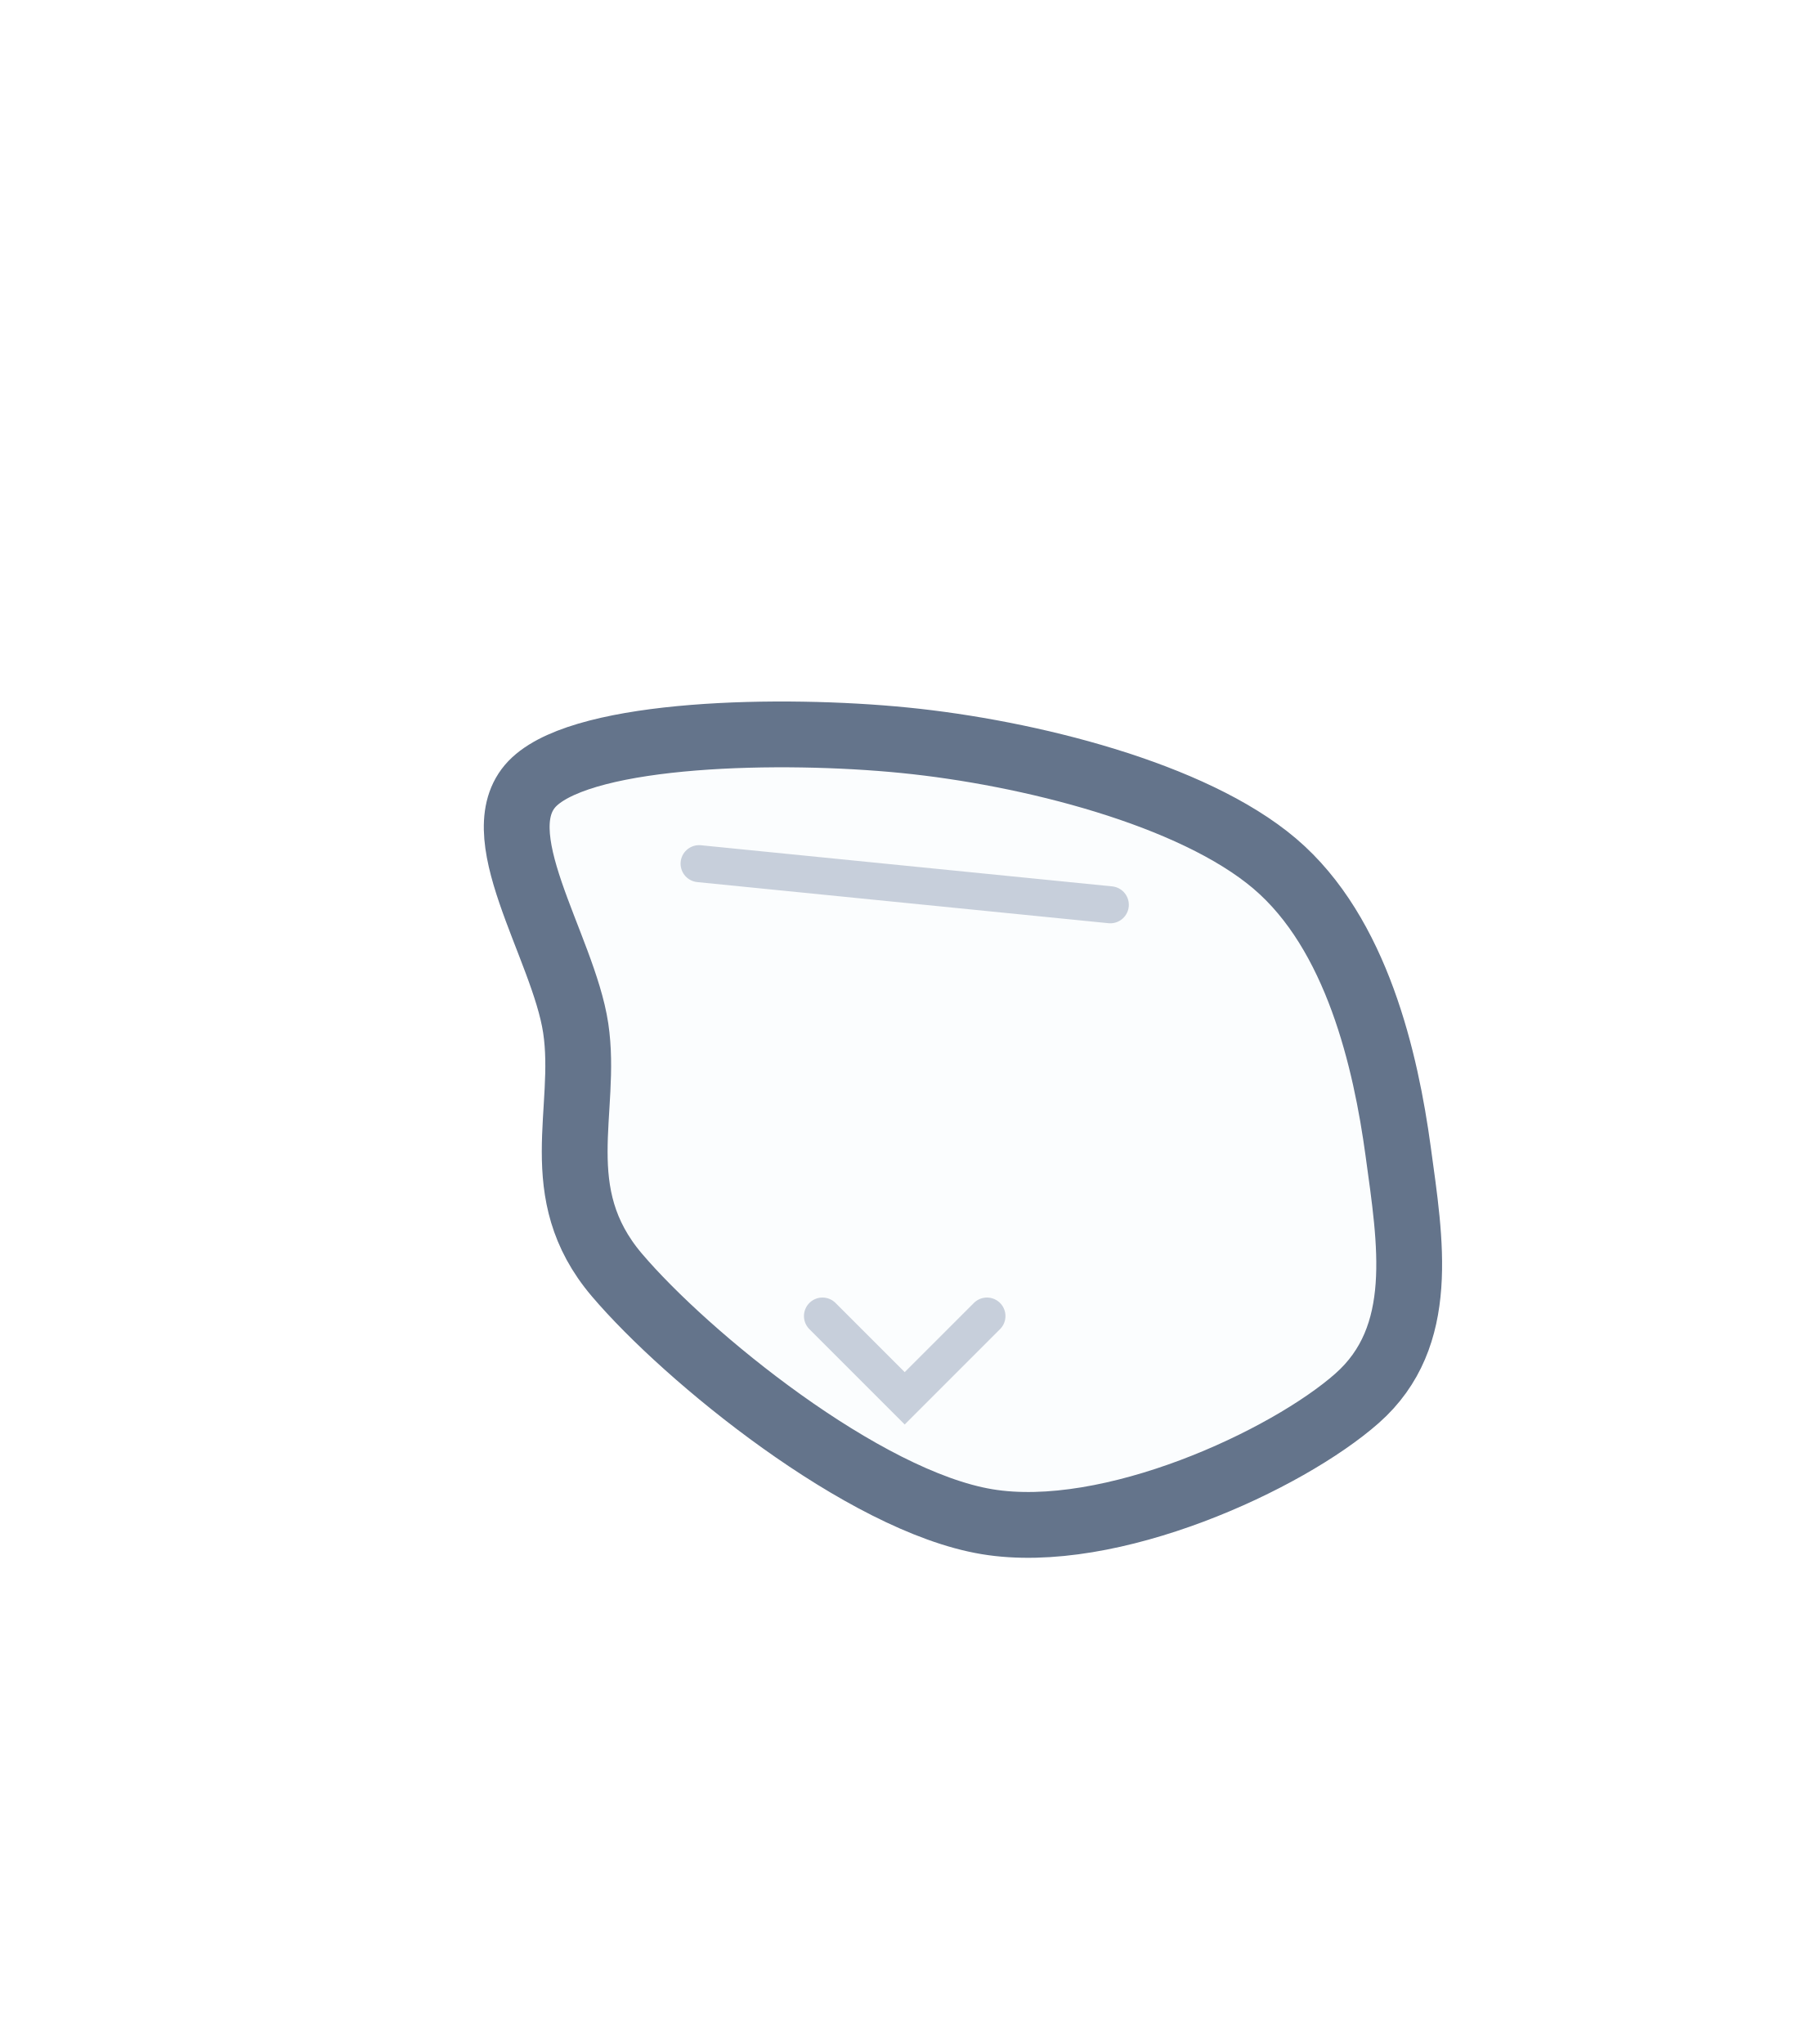
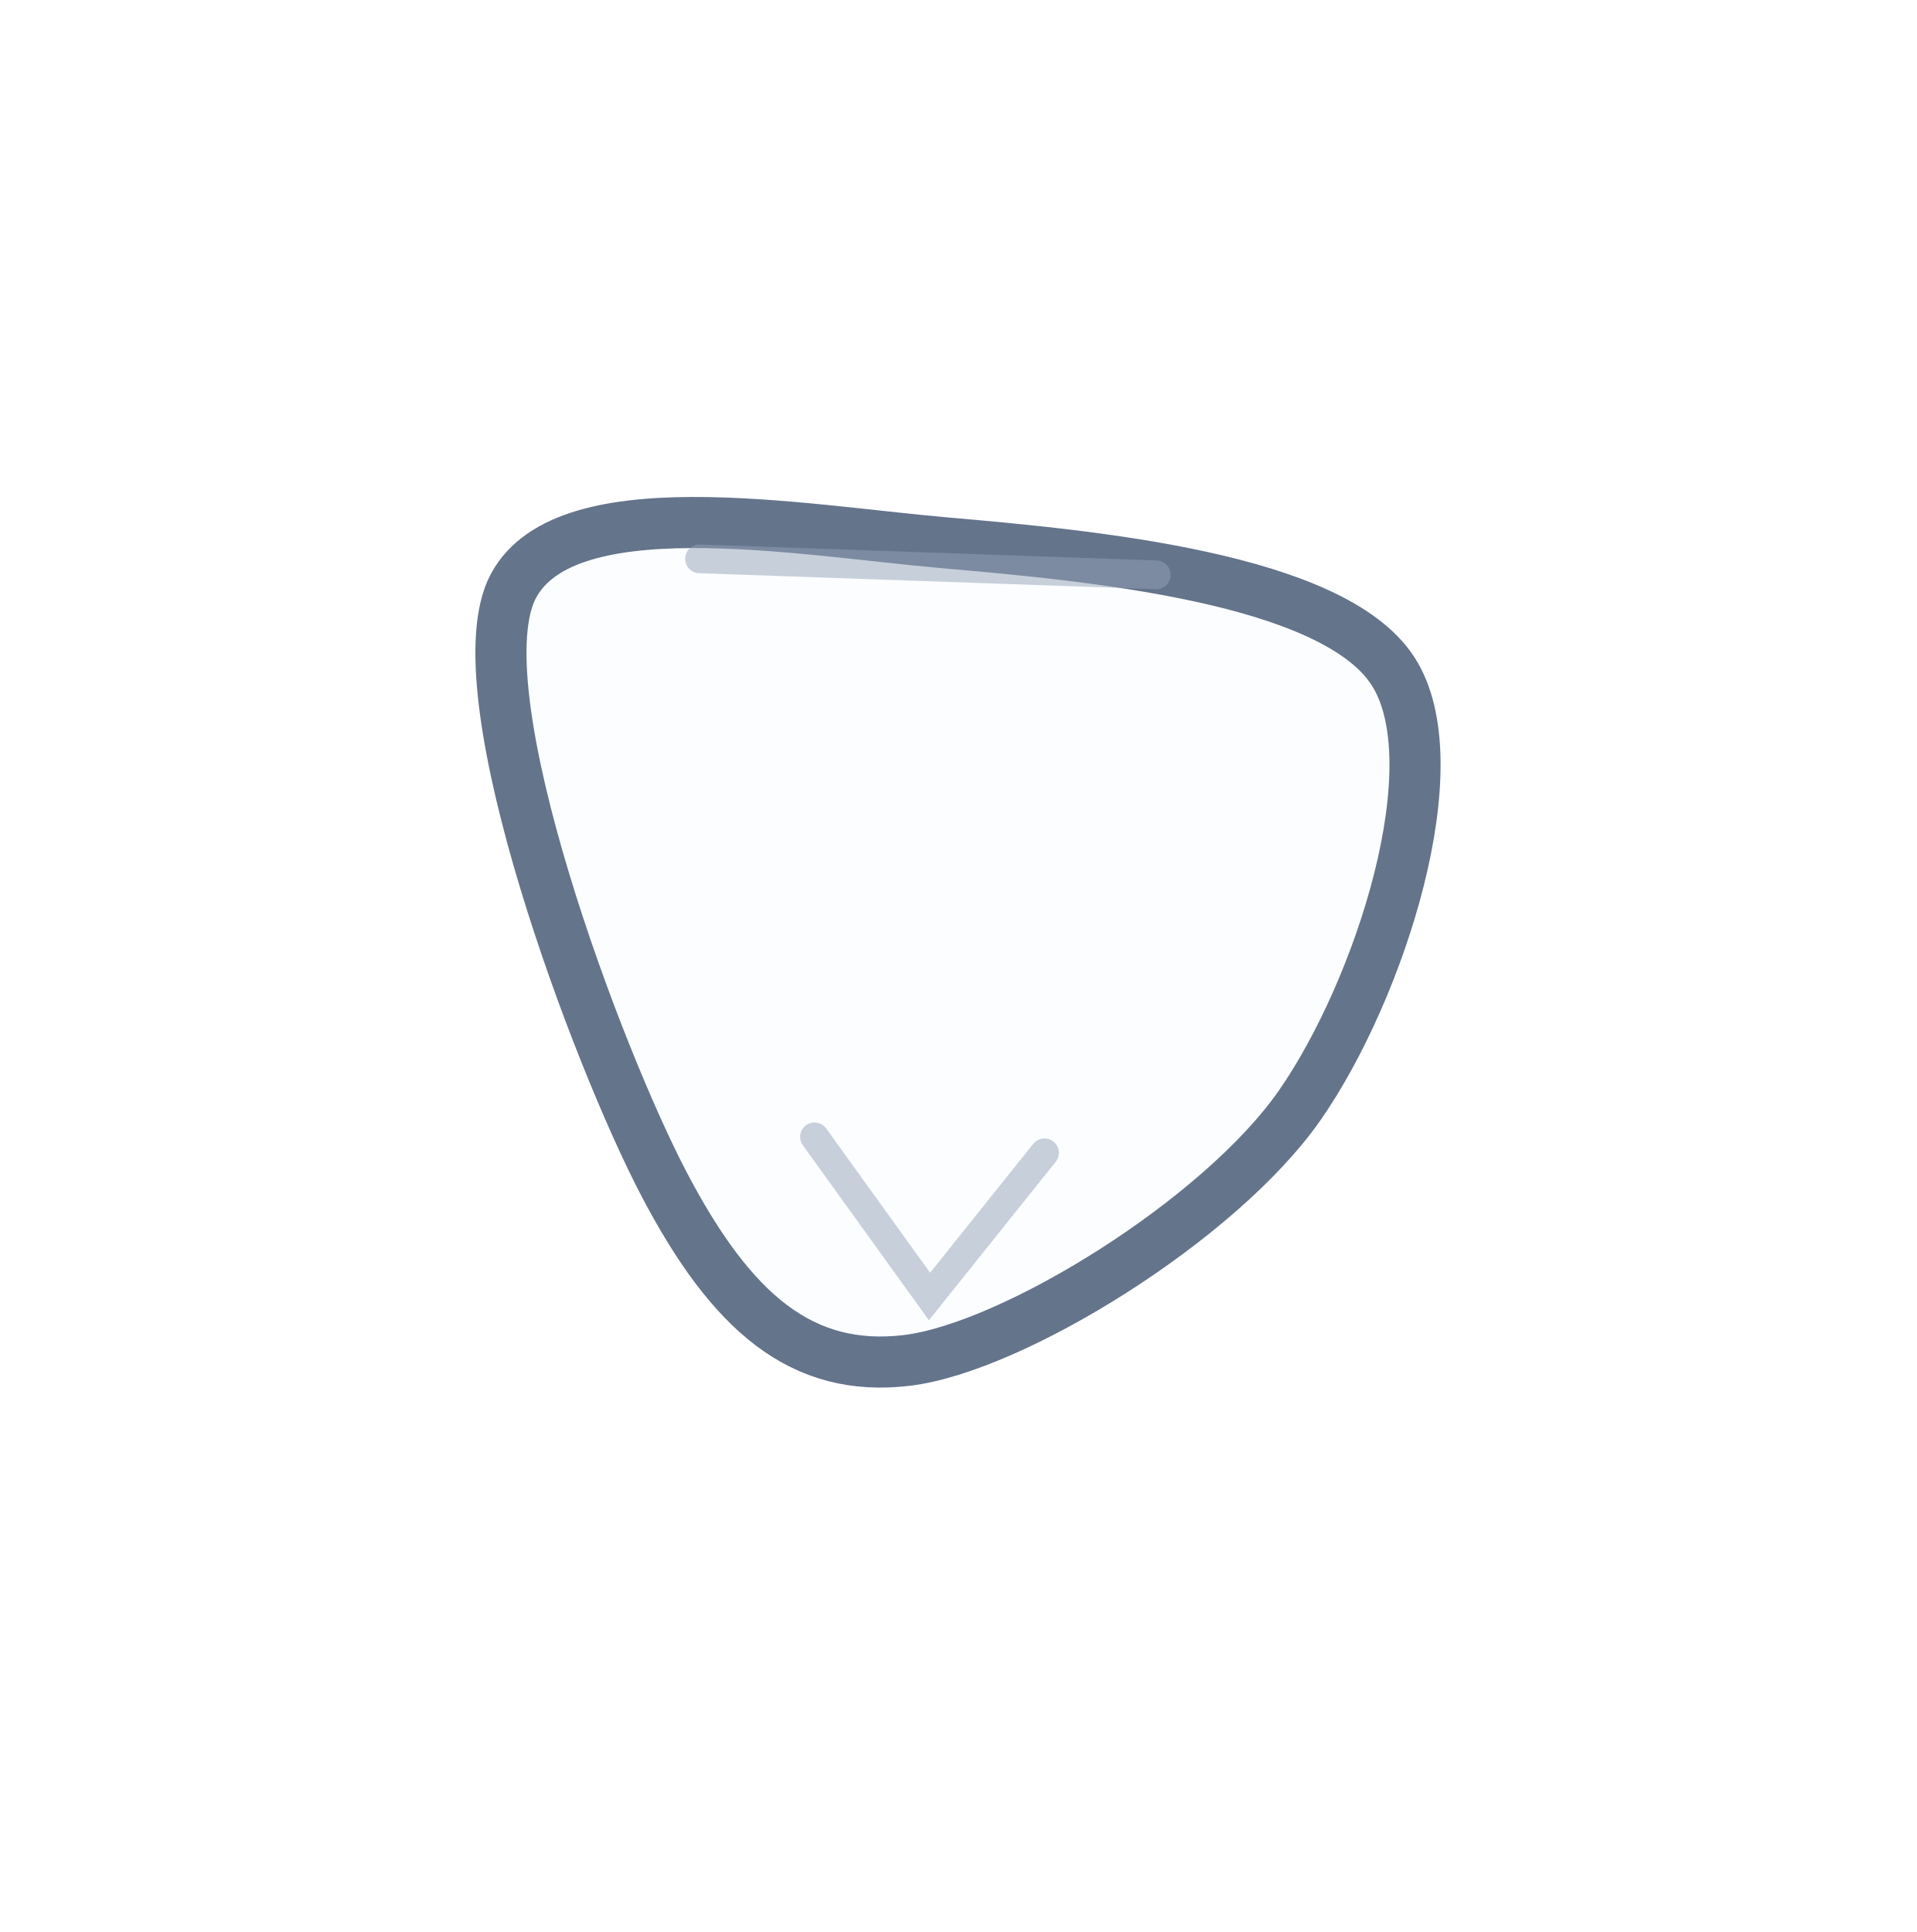
- <svg xmlns="http://www.w3.org/2000/svg" viewBox="10 7 44 49.7" width="44" height="49.7" data-tooth-fdi="22" data-view="occlusal" role="img">
+ <svg xmlns="http://www.w3.org/2000/svg" viewBox="2 2.5 60 60.5" width="60" height="60.5" data-tooth-fdi="22" data-view="occlusal" role="img">
  <g transform="translate(64 0) scale(-1 1)">
-     <path d="M23 28 C25 26.3 29 25.3 32 25 C35 24.7 39.7 24.8 41 26 C42.3 27.2 40.3 30 40 32 C39.7 34 40.7 36 39 38 C37.3 40 33 43.5 30 44 C27 44.5 22.7 42.5 21 41 C19.3 39.5 19.7 37.2 20 35 C20.3 32.8 21 29.7 23 28 Z" fill="#fbfdfe" stroke="#64748b" stroke-width="1.6" stroke-linecap="round" stroke-linejoin="round" data-part="outline" />
-     <path d="M41 26 C42.3 27.2 40.3 30 40 32 C39.7 34 40.7 36 39 38 L35 35 L37 29 Z" data-surface="mesial" data-tooth-fdi="22" fill="none" stroke="none" />
-     <path d="M21 41 C19.3 39.5 19.7 37.2 20 35 C20.3 32.8 21 29.7 23 28 L27 30 L26 37 Z" data-surface="distal" data-tooth-fdi="22" fill="none" stroke="none" />
-     <path d="M23 28 C25 26.3 29 25.3 32 25 C35 24.7 39.7 24.8 41 26 L37 29 L27 30 Z" data-surface="buccal" data-tooth-fdi="22" fill="none" stroke="none" />
-     <path d="M39 38 C37.3 40 33 43.5 30 44 C27 44.5 22.7 42.5 21 41 L26 37 L35 35 Z" data-surface="lingual" data-tooth-fdi="22" fill="none" stroke="none" />
-     <path d="M27 30 L37 29 L35 35 L26 37 Z" data-surface="central" data-tooth-fdi="22" fill="none" stroke="none" />
-     <path d="M27 29 L37 28 M30 39 L32 41 L34 39" fill="none" stroke="#94a3b8" stroke-width="0.9" stroke-opacity="0.5" stroke-linecap="round" data-part="detail" />
+     <path d="M18.4 23.5 C20.3 20.6 27.8 19.9 32.4 19.5 C37.0 19.1 44.5 17.7 46.0 21.0 C47.5 24.4 43.3 35.6 41.2 39.6 C39.1 43.6 36.9 45.5 33.6 45.1 C30.3 44.7 23.8 40.7 21.3 37.1 C18.8 33.5 16.5 26.4 18.4 23.5 Z" fill="#fbfdfe" stroke="#64748b" stroke-width="1.6" stroke-linecap="round" stroke-linejoin="round" data-part="outline" />
+     <path d="M46.0 21.0 C47.5 24.4 43.3 35.6 41.2 39.6 L35.5 31.0 L37.2 24.7 Z" data-surface="mesial" data-tooth-fdi="22" fill="none" stroke="none" />
+     <path d="M21.3 37.1 C18.8 33.5 16.5 26.4 18.4 23.5 L27.0 26.0 L28.2 30.5 Z" data-surface="distal" data-tooth-fdi="22" fill="none" stroke="none" />
+     <path d="M18.4 23.5 C20.3 20.6 27.8 19.9 32.4 19.5 C37.0 19.1 44.5 17.7 46.0 21.0 L37.2 24.7 L27.0 26.0 Z" data-surface="buccal" data-tooth-fdi="22" fill="none" stroke="none" />
+     <path d="M41.2 39.6 C39.1 43.6 36.9 45.5 33.6 45.1 C30.3 44.7 23.8 40.7 21.3 37.1 L28.2 30.5 L35.5 31.0 Z" data-surface="lingual" data-tooth-fdi="22" fill="none" stroke="none" />
+     <path d="M27.0 26.0 L37.2 24.7 L35.5 31.0 L28.2 30.5 Z" data-surface="central" data-tooth-fdi="22" fill="none" stroke="none" />
+     <path d="M25.8 20.5 L40.1 20.0 M29.3 38.6 L32.9 43.1 L36.5 38.1" fill="none" stroke="#94a3b8" stroke-width="0.9" stroke-opacity="0.5" stroke-linecap="round" data-part="detail" />
  </g>
</svg>
